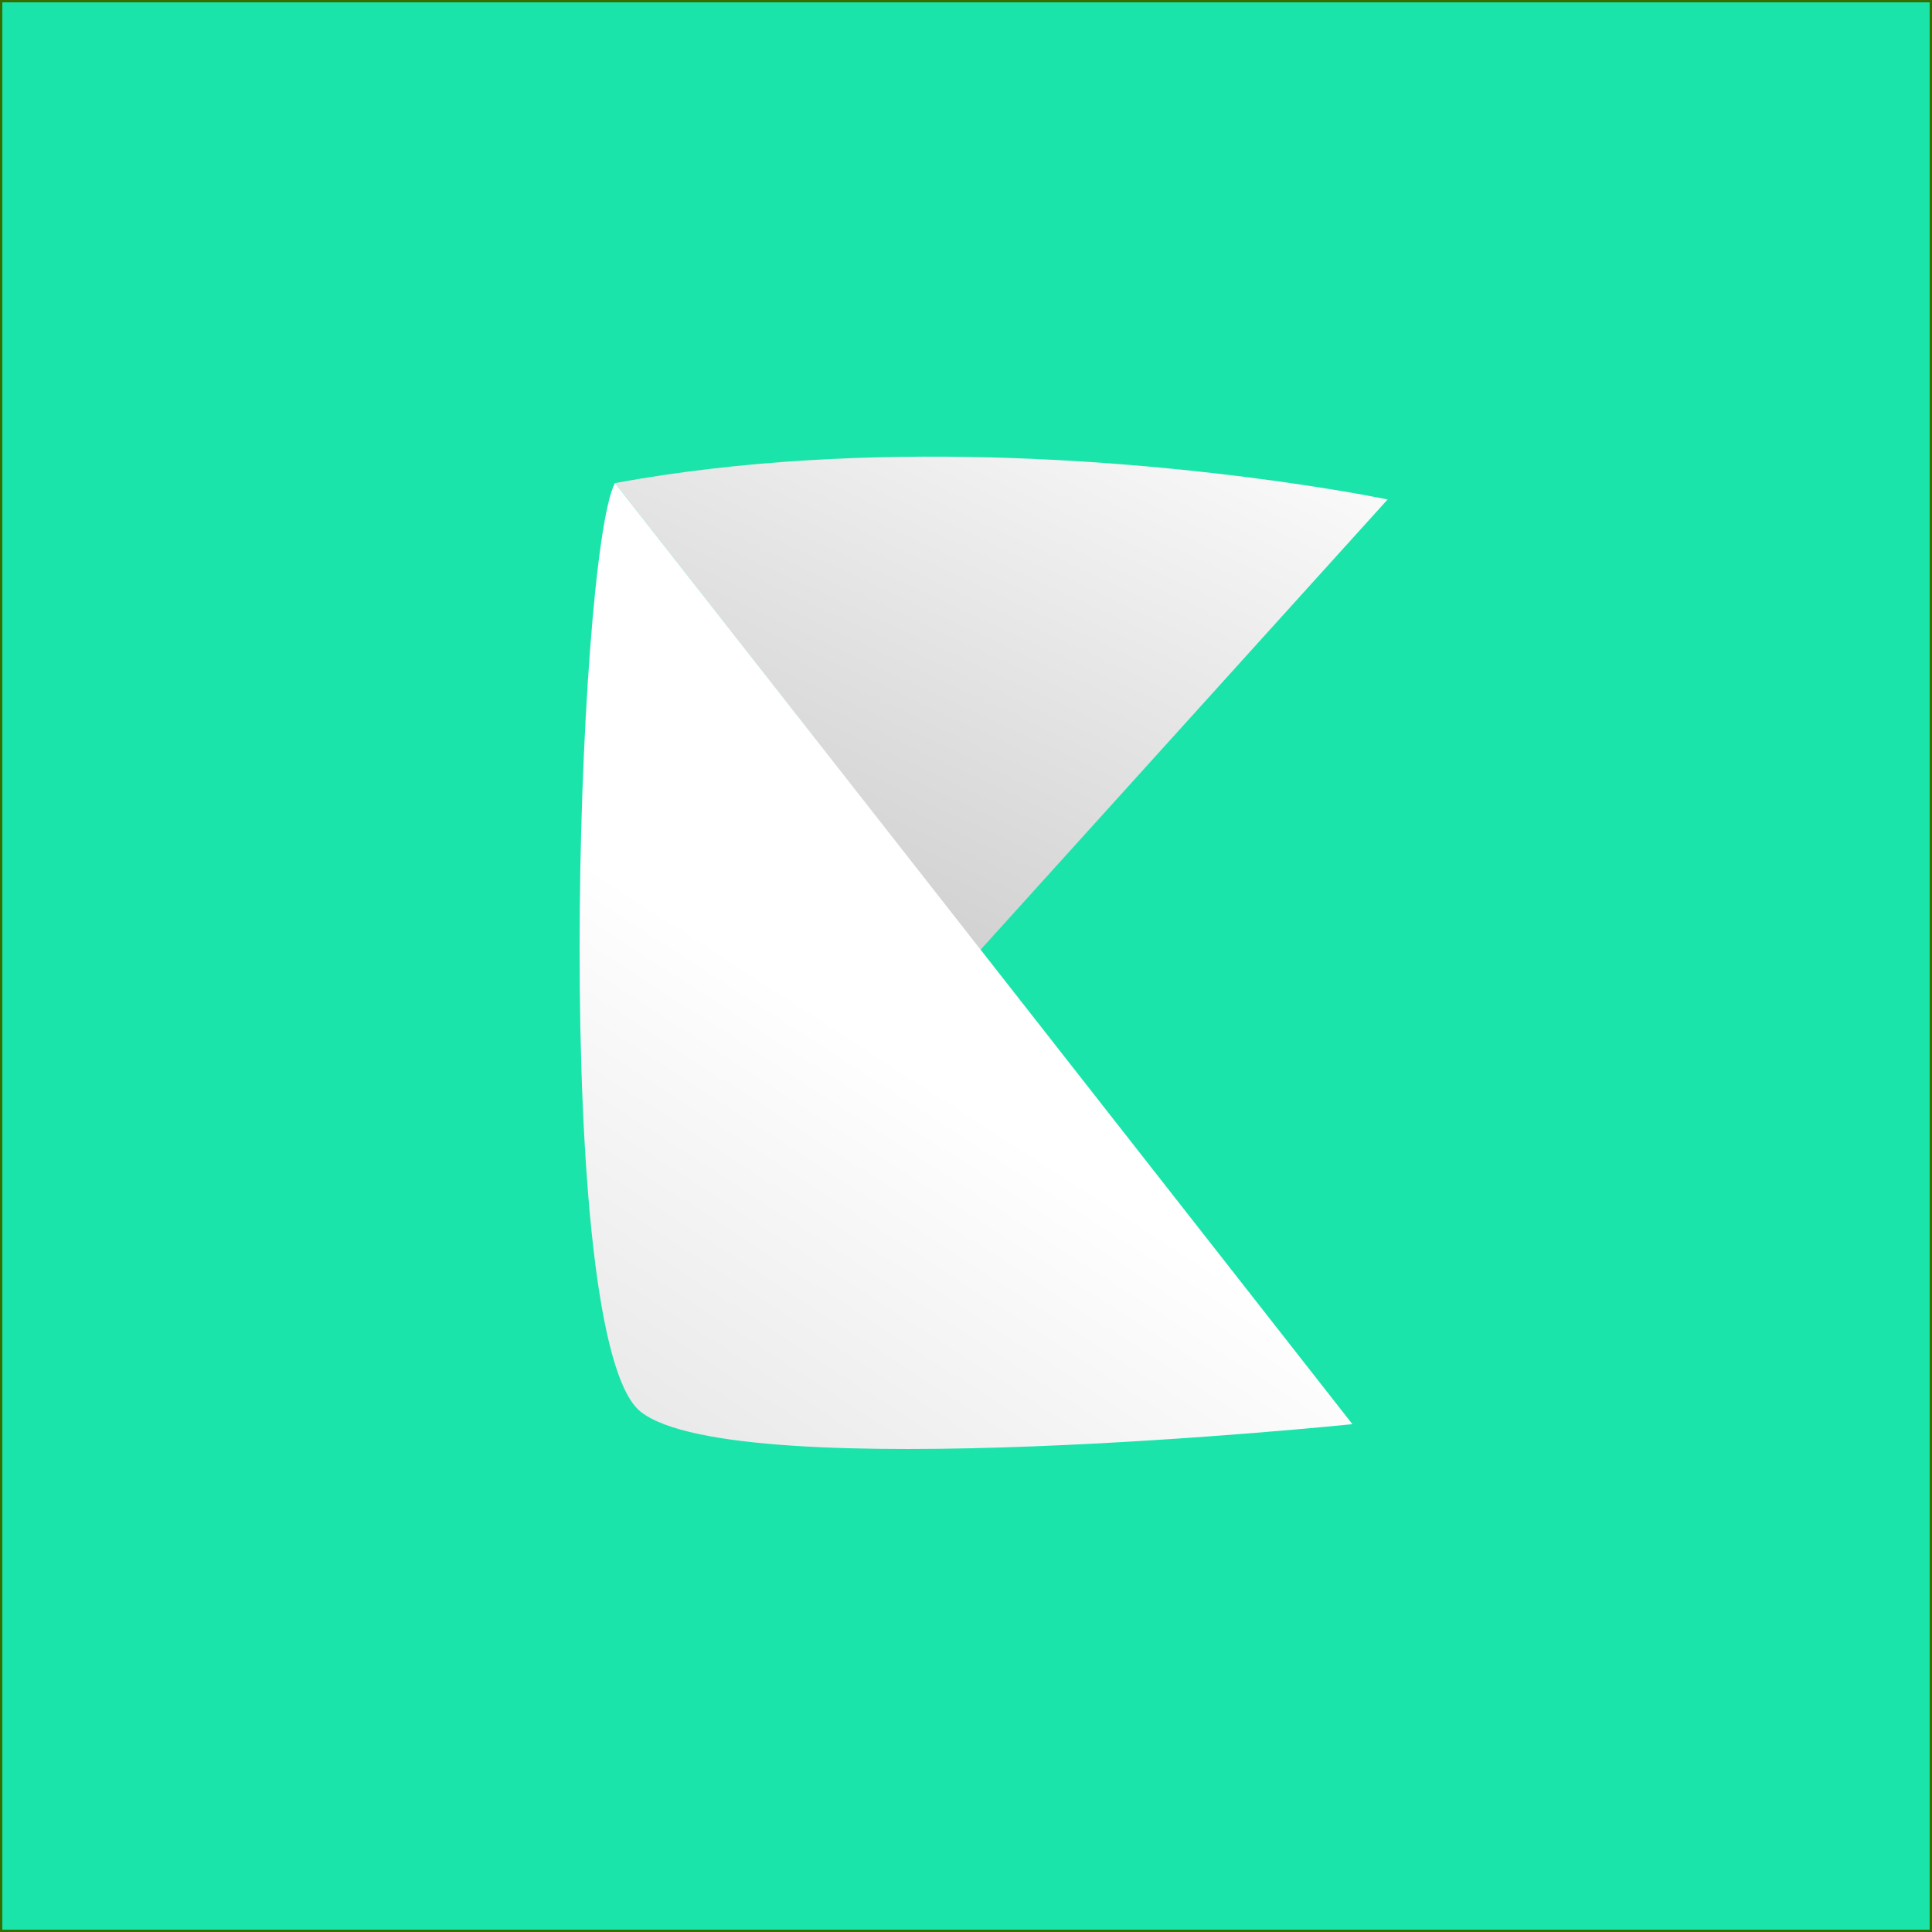
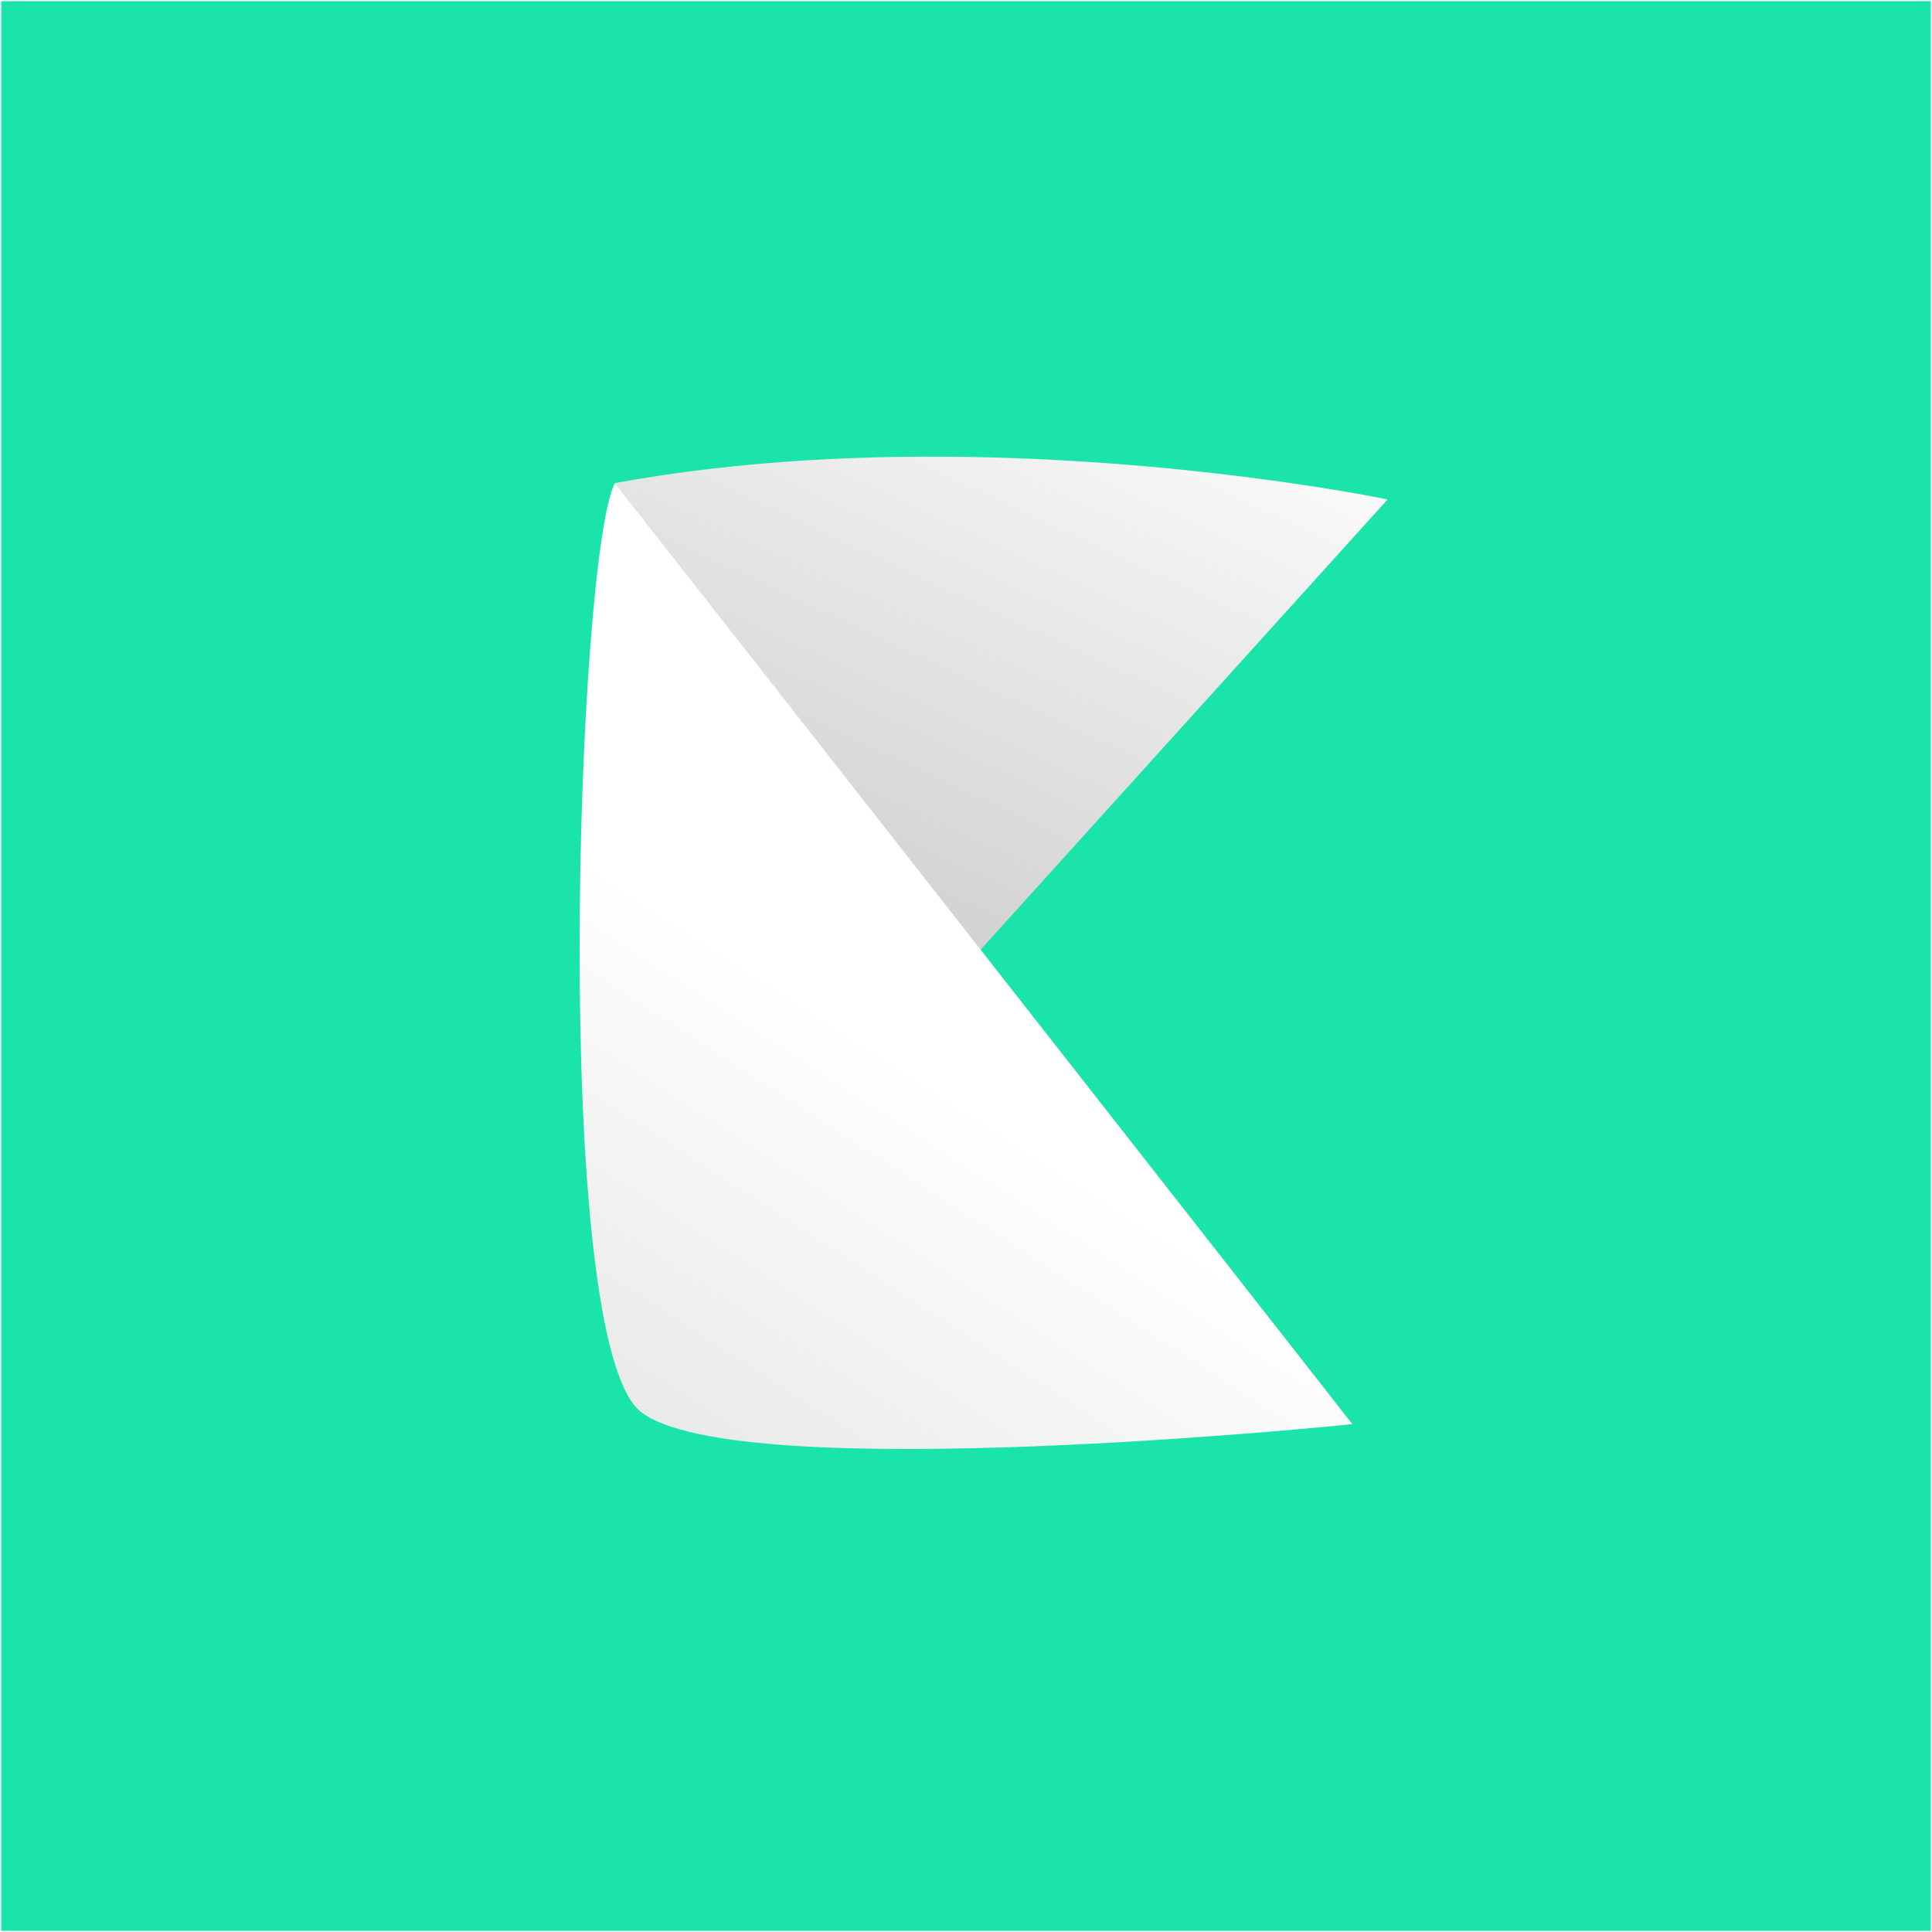
<svg xmlns="http://www.w3.org/2000/svg" xmlns:xlink="http://www.w3.org/1999/xlink" width="1080" height="1080" viewBox="0 0 200 200" version="1.1" id="svg5">
  <defs id="defs2">
    <linearGradient id="linearGradient4490">
      <stop style="stop-color:#ABABAB;stop-opacity:1" offset="0" id="stop4486" />
      <stop style="stop-color:#FFFFFF;stop-opacity:1" offset="1" id="stop4488" />
    </linearGradient>
    <linearGradient id="linearGradient28719">
      <stop style="stop-color:#ABABAB;stop-opacity:1" offset="0" id="stop28715" />
      <stop style="stop-color:#FFFFFF;stop-opacity:1" offset="1" id="stop28717" />
    </linearGradient>
    <linearGradient xlink:href="#linearGradient4490" id="linearGradient22862" x1="-258.254" y1="218.416" x2="-171.554" y2="87.646" gradientUnits="userSpaceOnUse" gradientTransform="matrix(1.143838,-0.00552432,0.0056078,1.126812,280.3598,4.50393)" />
    <linearGradient xlink:href="#linearGradient28719" id="linearGradient28721" x1="-179.153" y1="128.978" x2="-131.218" y2="27.601" gradientUnits="userSpaceOnUse" gradientTransform="matrix(1.143852,0,0,1.126826,280.4903,5.600348)" />
  </defs>
-   <rect style="fill:#1be4ab;stroke:#346e00;stroke-width:0.242" id="rect778" width="199.758" height="199.758" x="0.121" y="0.121" />
+   <rect style="fill:#1be4ab;stroke:none;stroke-width:0;stroke-opacity:0;stroke-dasharray:none" id="rect778" width="199.758" height="199.758" x="0.121" y="0.121" />
  <path id="path16495" style="fill:url(#linearGradient28721);fill-opacity:1;stroke:none;stroke-width:0.257" d="M 102.534,47.35 C 90.4,47.038 76.833,47.592 63.663,50.008 L 101.482,98.344 143.645,51.705 c 0,0 -17.946,-3.758 -41.111,-4.355 z" />
  <path id="path16495-0" style="display:inline;fill:url(#linearGradient22862);fill-opacity:1;stroke:none;stroke-width:0.257;stroke-miterlimit:4;stroke-dasharray:none" d="m 63.657,50 c -3.969,7.678 -6.675,88.794 2.68,96.153 C 76.297,153.988 140,147.429 140,147.429 Z" />
</svg>
